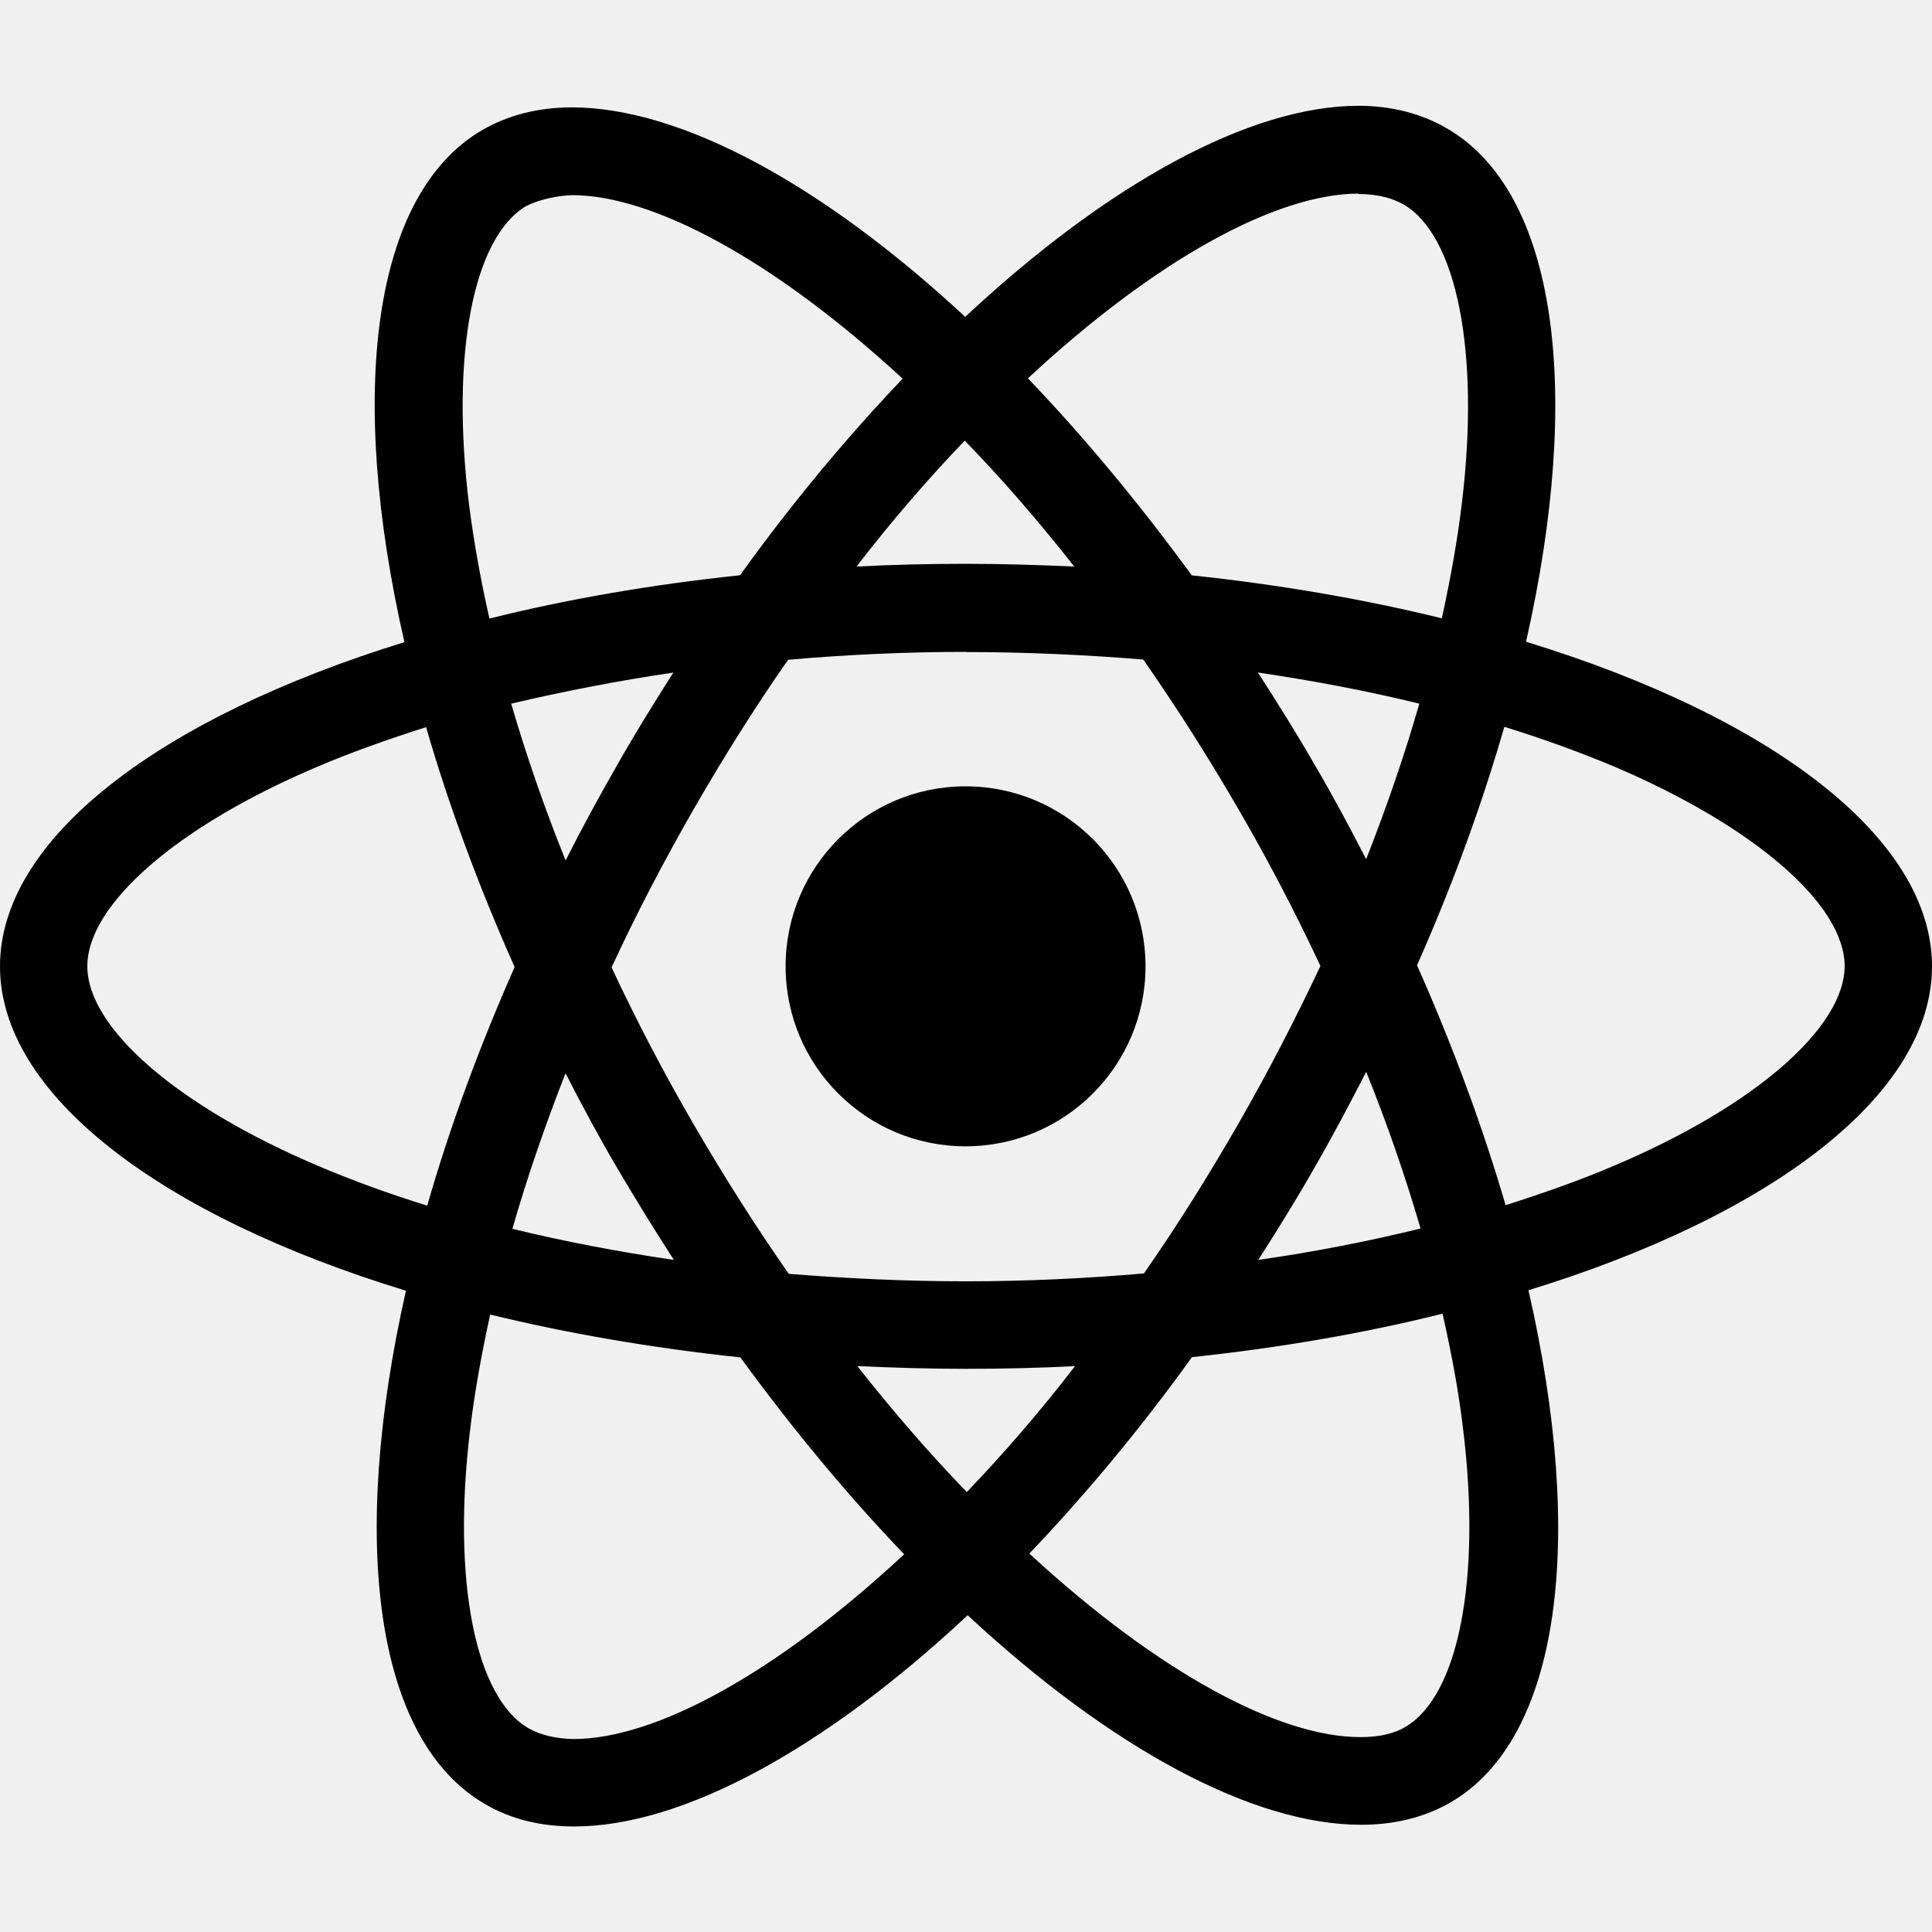
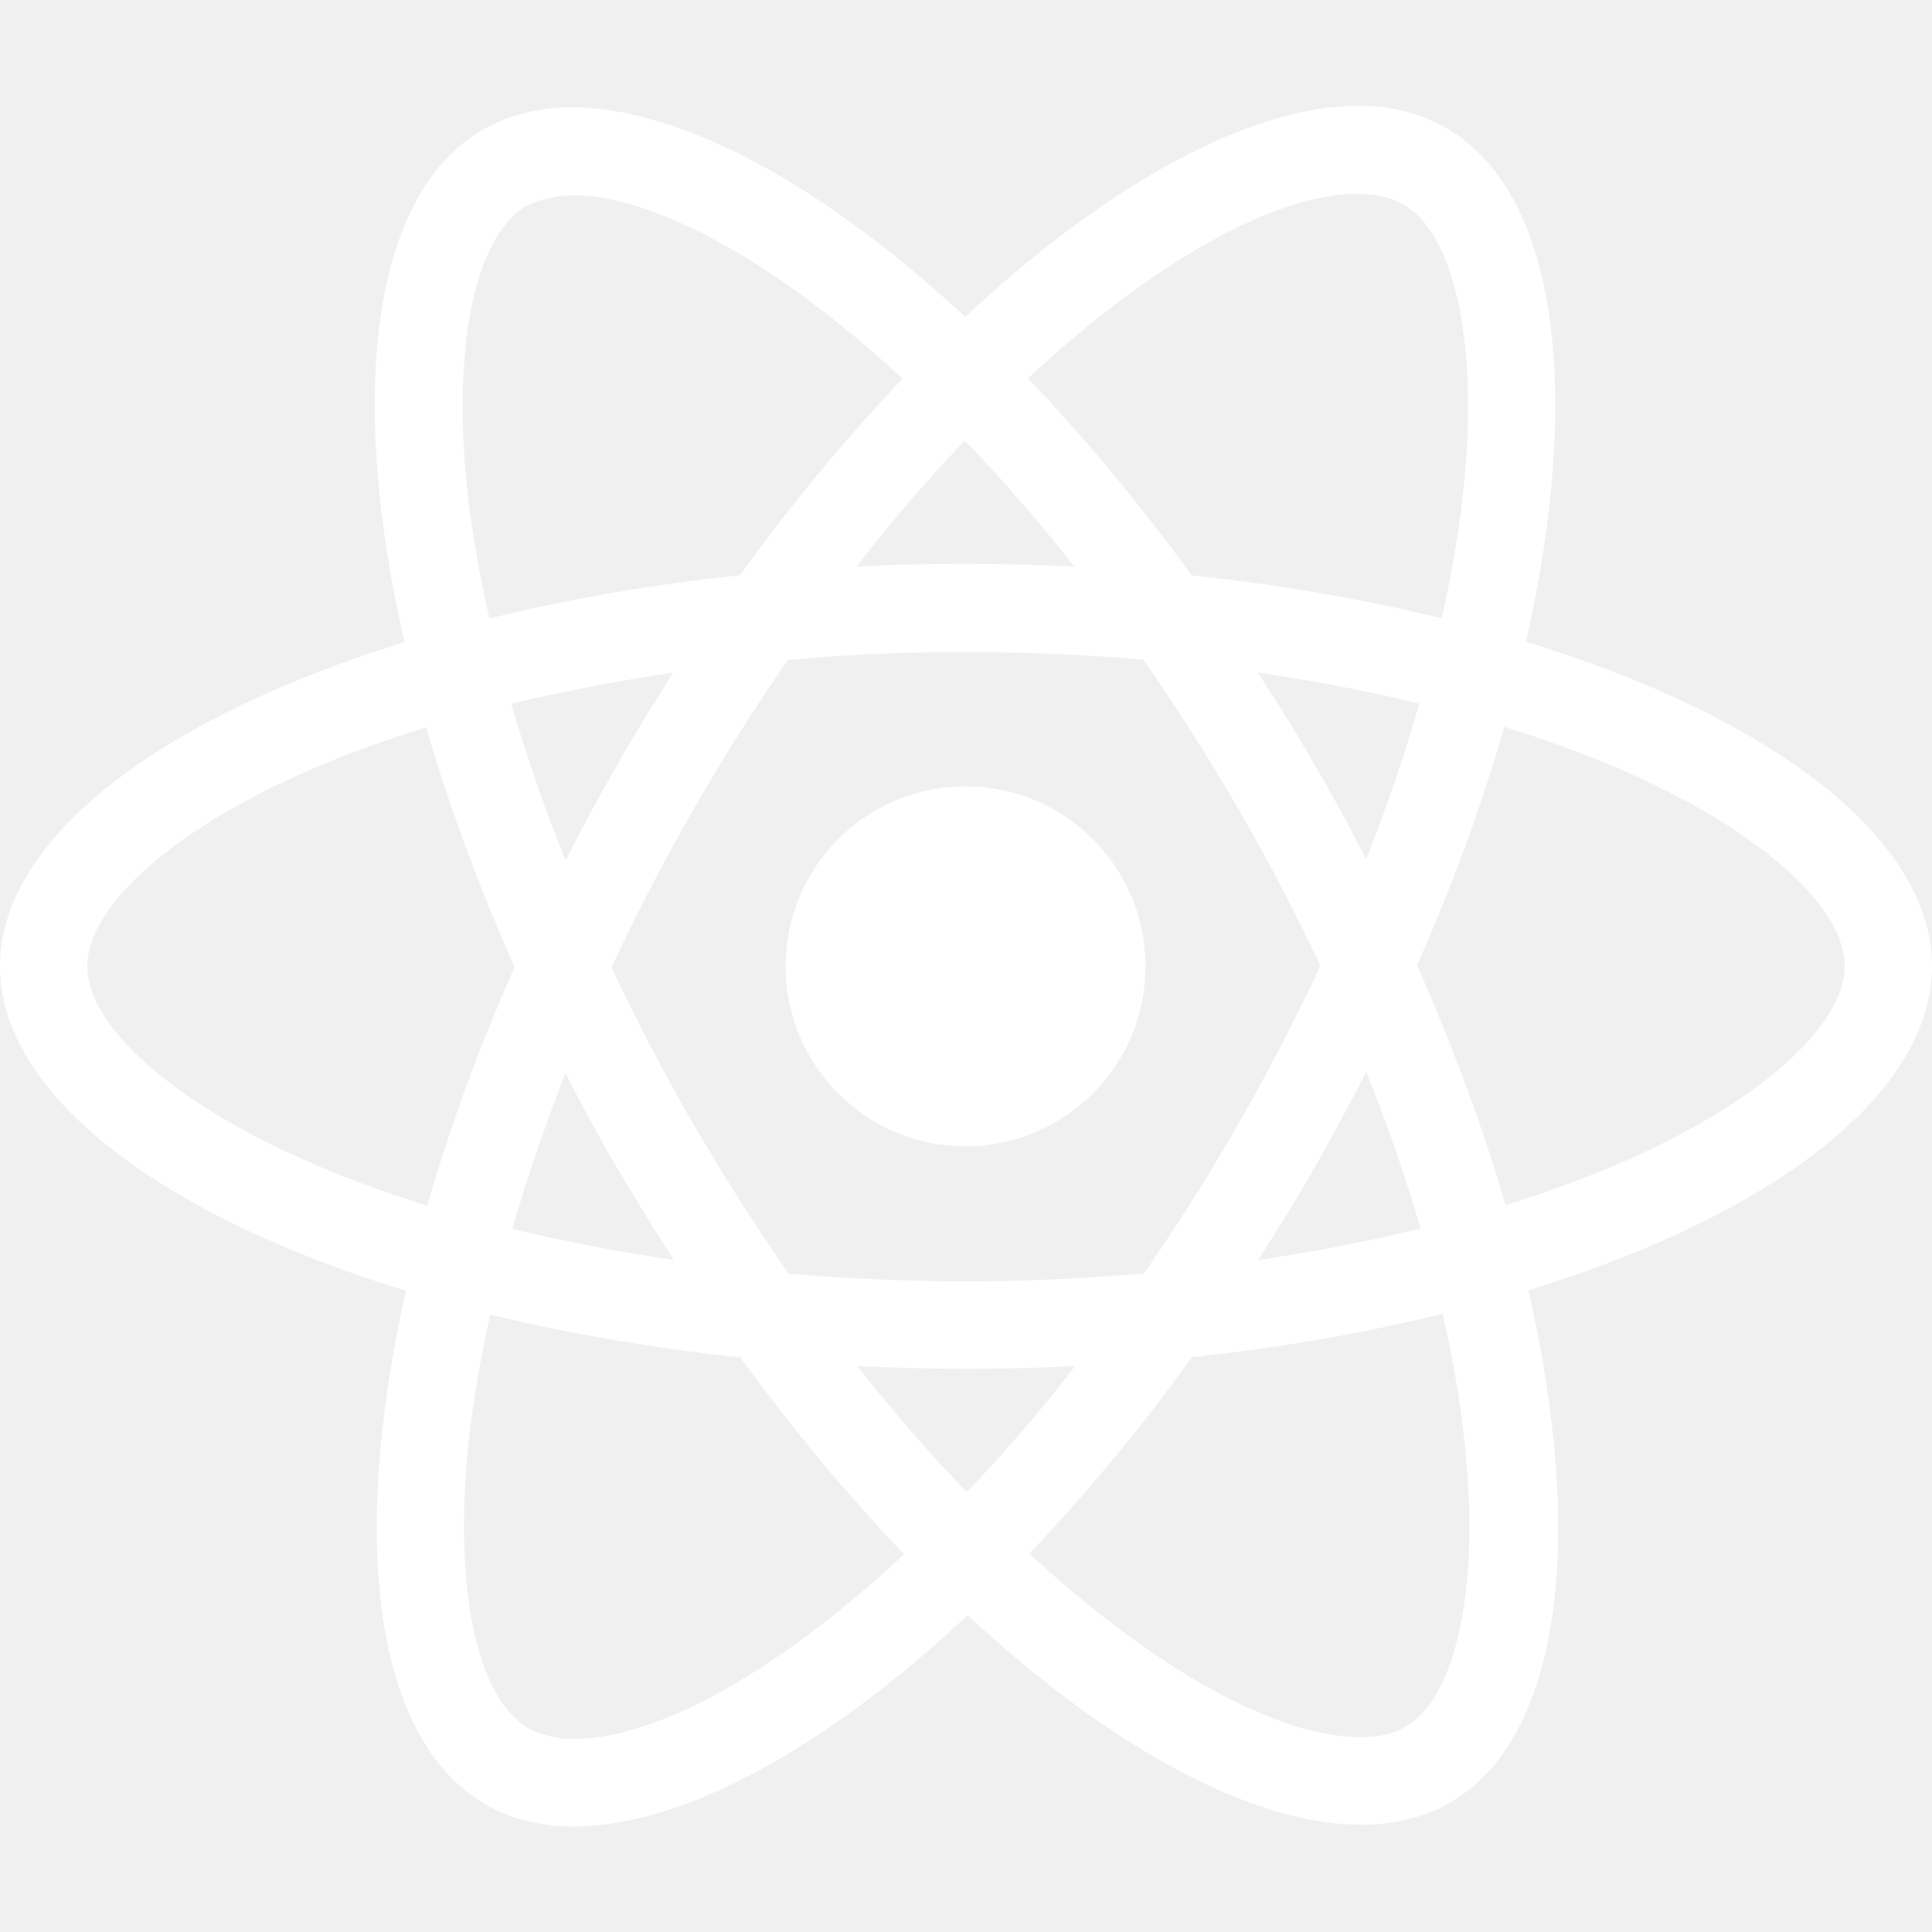
- <svg xmlns="http://www.w3.org/2000/svg" role="img" viewBox="0 0 24 24">
+ <svg xmlns="http://www.w3.org/2000/svg" fill="#FFFFFF" role="img" viewBox="0 0 24 24">
  <path d="M14.23 12.004a2.236 2.236 0 0 1-2.235 2.236 2.236 2.236 0 0 1-2.236-2.236 2.236 2.236 0 0 1 2.235-2.236 2.236 2.236 0 0 1 2.236 2.236zm2.648-10.69c-1.346 0-3.107.96-4.888 2.622-1.78-1.653-3.542-2.602-4.887-2.602-.41 0-.783.093-1.106.278-1.375.793-1.683 3.264-.973 6.365C1.98 8.917 0 10.42 0 12.004c0 1.59 1.99 3.097 5.043 4.03-.704 3.113-.39 5.588.988 6.38.32.187.69.275 1.102.275 1.345 0 3.107-.96 4.888-2.624 1.78 1.654 3.542 2.603 4.887 2.603.41 0 .783-.09 1.106-.275 1.374-.792 1.683-3.263.973-6.365C22.02 15.096 24 13.59 24 12.004c0-1.59-1.99-3.097-5.043-4.032.704-3.11.39-5.587-.988-6.38-.318-.184-.688-.277-1.092-.278zm-.005 1.09v.006c.225 0 .406.044.558.127.666.382.955 1.835.73 3.704-.054.46-.142.945-.25 1.44-.96-.236-2.006-.417-3.107-.534-.66-.905-1.345-1.727-2.035-2.447 1.592-1.48 3.087-2.292 4.105-2.295zm-9.77.02c1.012 0 2.514.808 4.11 2.28-.686.72-1.37 1.537-2.02 2.442-1.107.117-2.154.298-3.113.538-.112-.49-.195-.964-.254-1.42-.23-1.868.054-3.32.714-3.707.19-.09.4-.127.563-.132zm4.882 3.05c.455.468.91.992 1.36 1.564-.44-.02-.89-.034-1.345-.034-.46 0-.915.01-1.36.034.44-.572.895-1.096 1.345-1.565zM12 8.1c.74 0 1.477.034 2.202.093.406.582.802 1.203 1.183 1.86.372.64.71 1.29 1.018 1.946-.308.655-.646 1.31-1.013 1.95-.38.66-.773 1.288-1.18 1.87-.728.063-1.466.098-2.21.098-.74 0-1.477-.035-2.202-.093-.406-.582-.802-1.204-1.183-1.86-.372-.64-.71-1.29-1.018-1.946.303-.657.646-1.313 1.013-1.954.38-.66.773-1.286 1.18-1.868.728-.064 1.466-.098 2.21-.098zm-3.635.254c-.24.377-.48.763-.704 1.16-.225.39-.435.782-.635 1.174-.265-.656-.49-1.31-.676-1.947.64-.15 1.315-.283 2.015-.386zm7.26 0c.695.103 1.365.23 2.006.387-.18.632-.405 1.282-.66 1.933-.2-.39-.41-.783-.64-1.174-.225-.392-.465-.774-.705-1.146zm3.063.675c.484.15.944.317 1.375.498 1.732.74 2.852 1.708 2.852 2.476-.005.768-1.125 1.74-2.857 2.475-.42.18-.88.342-1.355.493-.28-.958-.646-1.956-1.1-2.98.45-1.017.81-2.01 1.085-2.964zm-13.395.004c.278.96.645 1.957 1.1 2.98-.45 1.017-.812 2.01-1.086 2.964-.484-.15-.944-.318-1.37-.5-1.732-.737-2.852-1.706-2.852-2.474 0-.768 1.12-1.742 2.852-2.476.42-.18.88-.342 1.356-.494zm11.678 4.28c.265.657.49 1.312.676 1.948-.64.157-1.316.29-2.016.39.24-.375.48-.762.705-1.158.225-.39.435-.788.636-1.18zm-9.945.02c.2.392.41.783.64 1.175.23.39.465.772.705 1.143-.695-.102-1.365-.23-2.006-.386.18-.63.406-1.282.66-1.933zM17.92 16.32c.112.493.2.968.254 1.423.23 1.868-.054 3.32-.714 3.708-.147.09-.338.128-.563.128-1.012 0-2.514-.807-4.11-2.28.686-.72 1.37-1.536 2.02-2.44 1.107-.118 2.154-.3 3.113-.54zm-11.83.01c.96.234 2.006.415 3.107.532.66.905 1.345 1.727 2.035 2.446-1.595 1.483-3.092 2.295-4.11 2.295-.22-.005-.406-.05-.553-.132-.666-.38-.955-1.834-.73-3.703.054-.46.142-.944.25-1.438zm4.56.64c.44.02.89.034 1.345.034.46 0 .915-.01 1.36-.034-.44.572-.895 1.095-1.345 1.565-.455-.47-.91-.993-1.36-1.565z" />
</svg>
